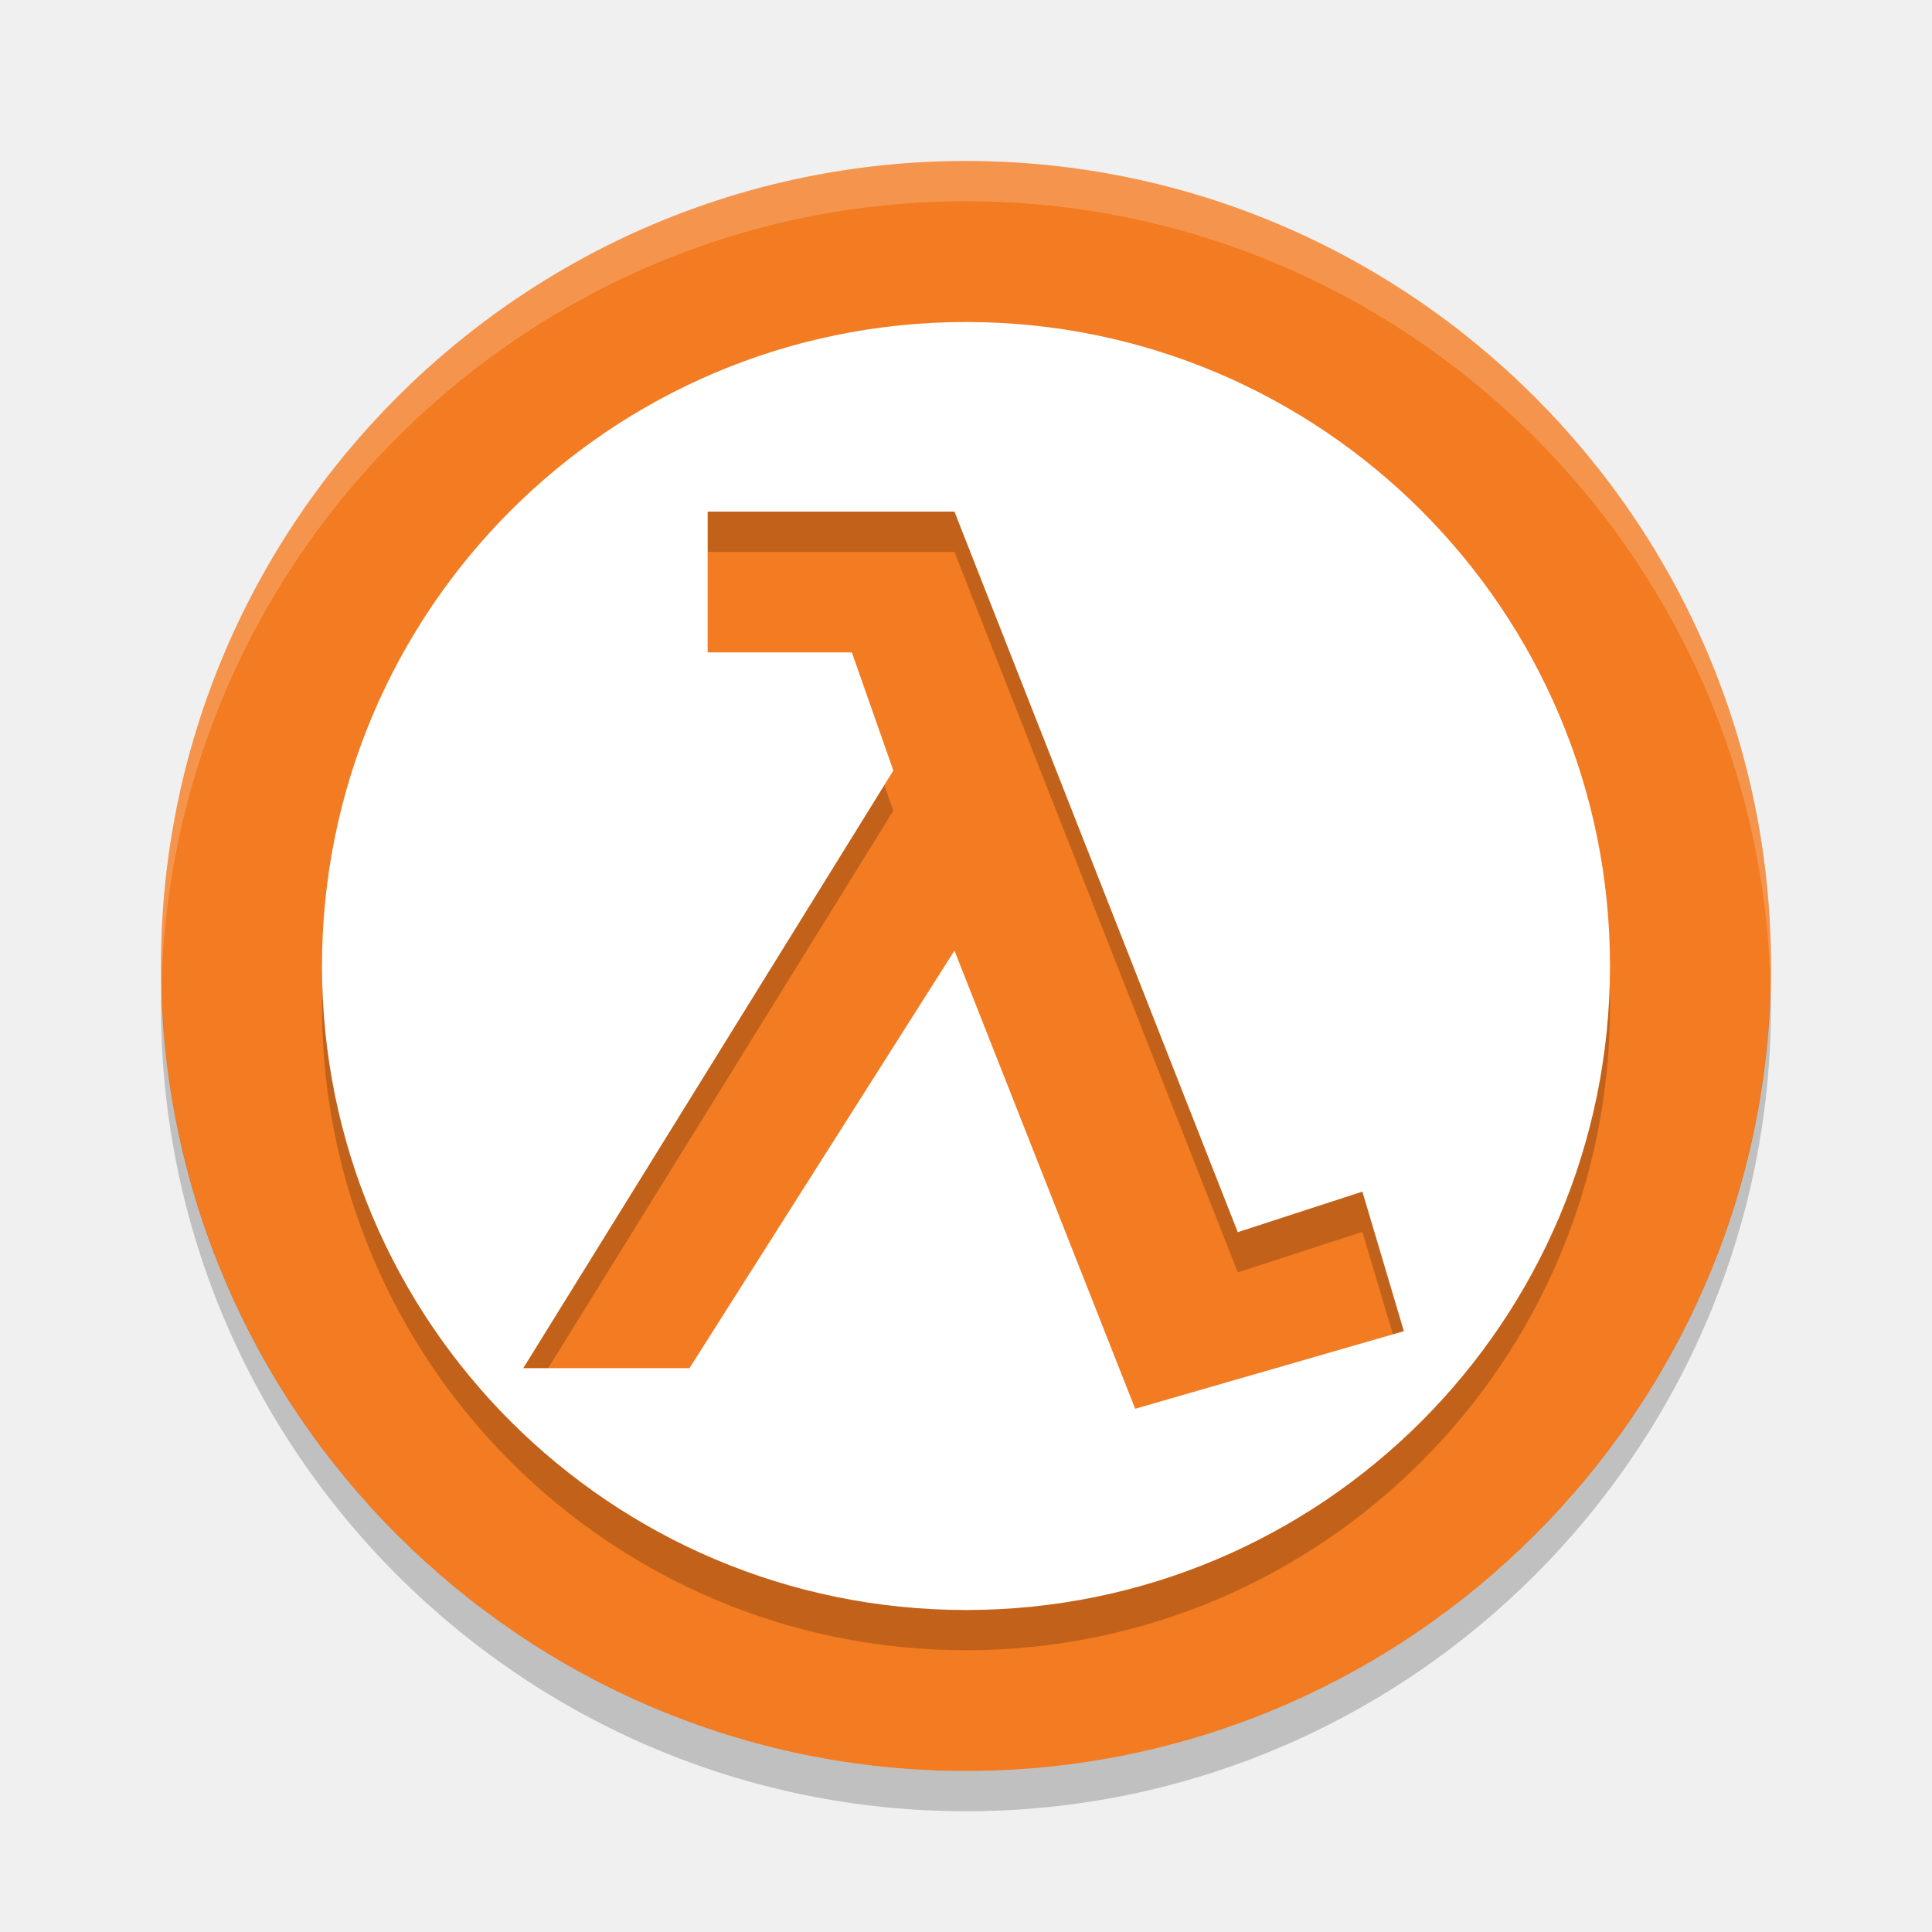
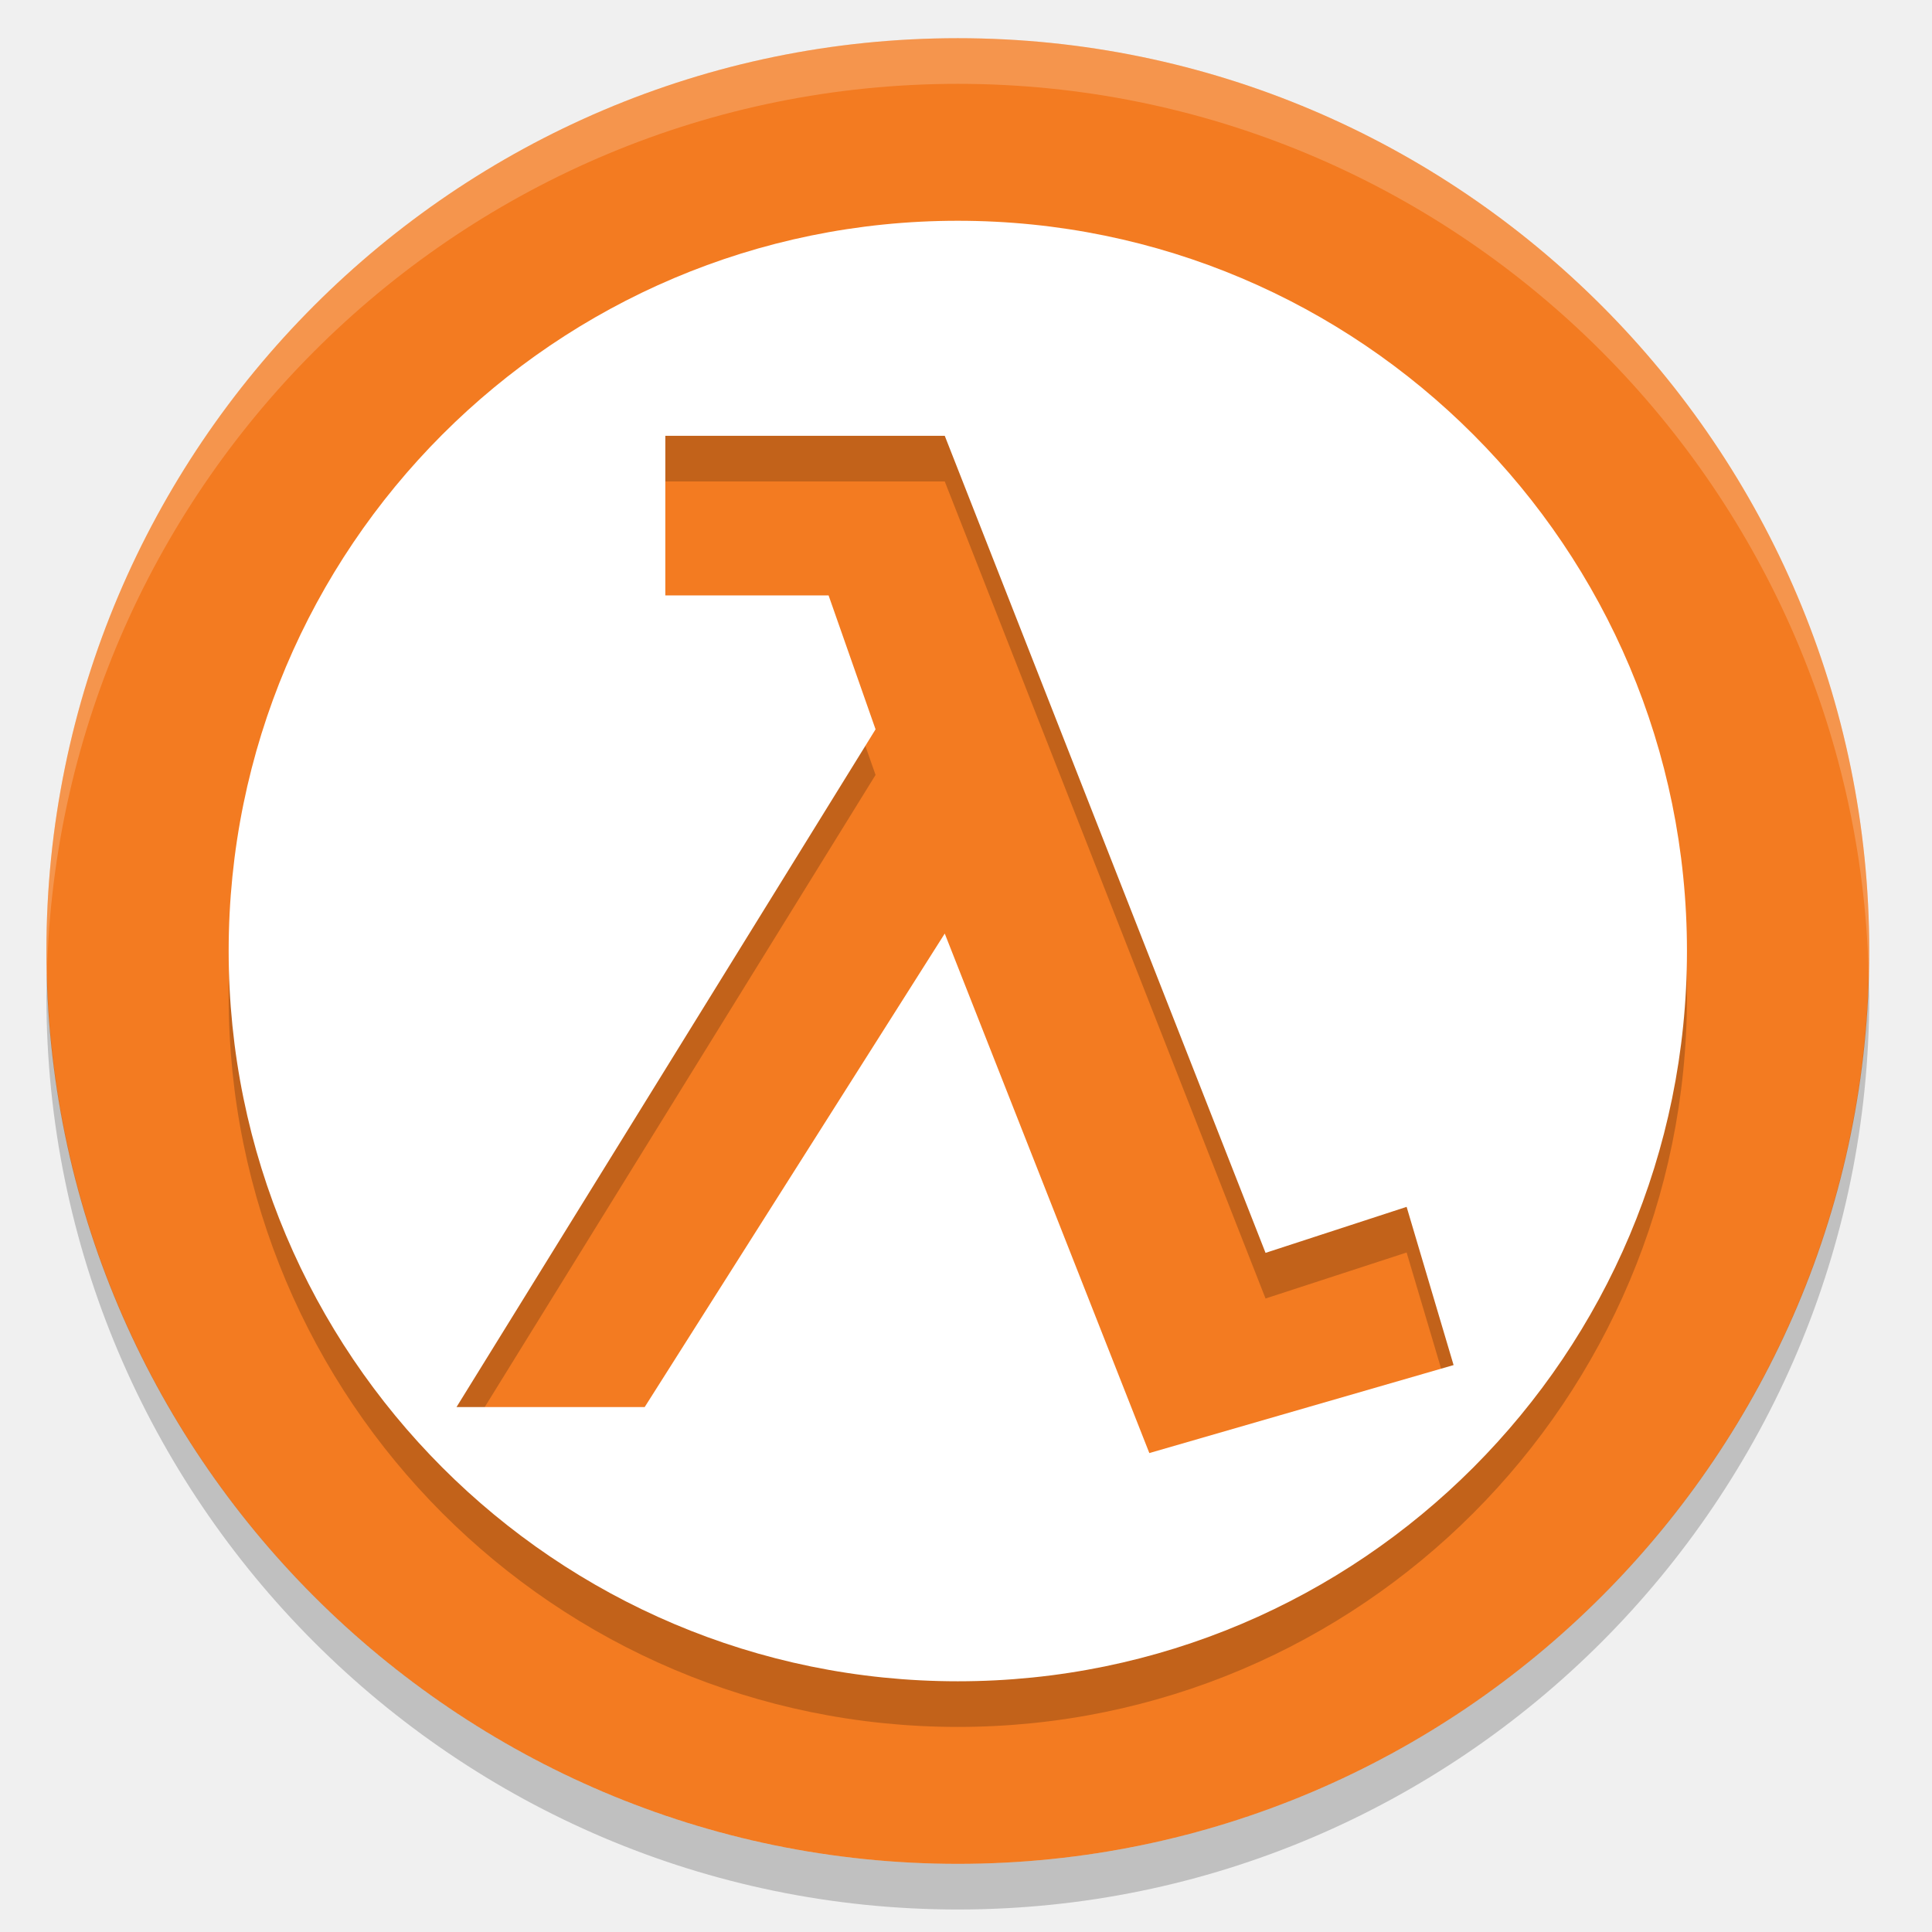
- <svg xmlns="http://www.w3.org/2000/svg" height="48" width="48" version="1">
-   <path fill="#f37b21" d="m24 4c-11.023 0-20 8.978-20 20 0 11.024 8.978 20 20 20s20-8.977 20-20c0-11.022-8.977-20-20-20z" />
-   <path opacity=".2" d="m24 9a16 16 0 0 0 -16 16 16 16 0 0 0 16 16 16 16 0 0 0 16 -16 16 16 0 0 0 -16 -16zm-6.418 4.711h6.131l7.039 17.902 3.096-1.008 1.031 3.467-6.676 1.928-4.49-11.383-6.584 10.375h-4.129l9.195-14.85-1.031-2.934h-3.582v-3.498z" />
-   <path fill="#fff" d="m24 8a16 16 0 0 0 -16 16 16 16 0 0 0 16 16 16 16 0 0 0 16 -16 16 16 0 0 0 -16 -16zm-6.418 4.711h6.131l7.039 17.902 3.096-1.008 1.031 3.467-6.676 1.928-4.49-11.383-6.584 10.375h-4.129l9.195-14.849-1.031-2.934h-3.582v-3.498z" />
-   <path opacity=".2" fill="#fff" d="m24 4c-11.023 0-20 8.978-20 20 0 0.168 0.008 0.333 0.012 0.5 0.267-10.792 9.133-19.5 19.988-19.5s19.721 8.708 19.988 19.5c0.004-0.167 0.012-0.332 0.012-0.5 0-11.022-8.977-20-20-20z" />
-   <path opacity=".2" style="color:#000000;" d="m4.012 24.5c-0.004 0.167-0.012 0.332-0.012 0.5 0 11.024 8.978 20 20 20s20-8.977 20-20c0-0.168-0.008-0.333-0.012-0.5-0.267 10.793-9.133 19.5-19.988 19.5s-19.721-8.707-19.988-19.5z" />
+ <svg xmlns="http://www.w3.org/2000/svg" height="48" width="48" version="1" id="svg12">
+   <defs id="defs16" />
+   <path d="m 23.797,0.949 c -12.48,0 -22.644,10.181 -22.644,22.679 0,12.501 10.165,22.679 22.644,22.679 12.479,0 22.644,-10.179 22.644,-22.679 0,-12.498 -10.164,-22.679 -22.644,-22.679 z" id="path2" style="fill:#f37b21;stroke-width:1.133" />
+   <path d="M 23.797,6.619 A 18.115,18.143 0 0 0 5.681,24.762 18.115,18.143 0 0 0 23.797,42.905 18.115,18.143 0 0 0 41.912,24.762 18.115,18.143 0 0 0 23.797,6.619 Z m -7.266,5.342 h 6.941 l 7.97,20.3 3.505,-1.143 1.168,3.931 -7.559,2.186 -5.084,-12.908 -7.454,11.765 H 11.342 L 21.753,19.253 20.586,15.927 h -4.056 v -3.967 z" id="path4" style="opacity:0.2;stroke-width:1.133" />
+   <path d="M 23.797,5.485 A 18.115,18.143 0 0 0 5.681,23.628 18.115,18.143 0 0 0 23.797,41.771 18.115,18.143 0 0 0 41.912,23.628 18.115,18.143 0 0 0 23.797,5.485 Z M 16.53,10.827 h 6.942 l 7.97,20.3 3.505,-1.143 1.167,3.931 -7.559,2.186 L 23.472,23.194 16.017,34.958 H 11.342 L 21.753,18.12 20.586,14.793 h -4.056 z" id="path6" style="fill:#ffffff;stroke-width:1.133" />
+   <path d="m 23.797,0.949 c -12.48,0 -22.644,10.181 -22.644,22.679 0,0.191 0.009,0.378 0.013,0.567 C 1.468,11.957 11.507,2.083 23.796,2.083 c 12.29,0 22.328,9.874 22.63,22.112 0.005,-0.189 0.014,-0.376 0.014,-0.567 4e-6,-12.498 -10.164,-22.679 -22.644,-22.679 z" id="path8" style="opacity:0.2;fill:#ffffff;stroke-width:1.133" />
+   <path style="color:#000000;opacity:0.2;stroke-width:1.133" d="m 1.166,24.195 c -0.005,0.189 -0.013,0.376 -0.013,0.567 0,12.501 10.165,22.679 22.644,22.679 12.479,0 22.644,-10.179 22.644,-22.679 0,-0.191 -0.009,-0.378 -0.014,-0.567 -0.302,12.239 -10.34,22.112 -22.63,22.112 -12.29,0 -22.328,-9.873 -22.63,-22.112 z" id="path10" />
</svg>
